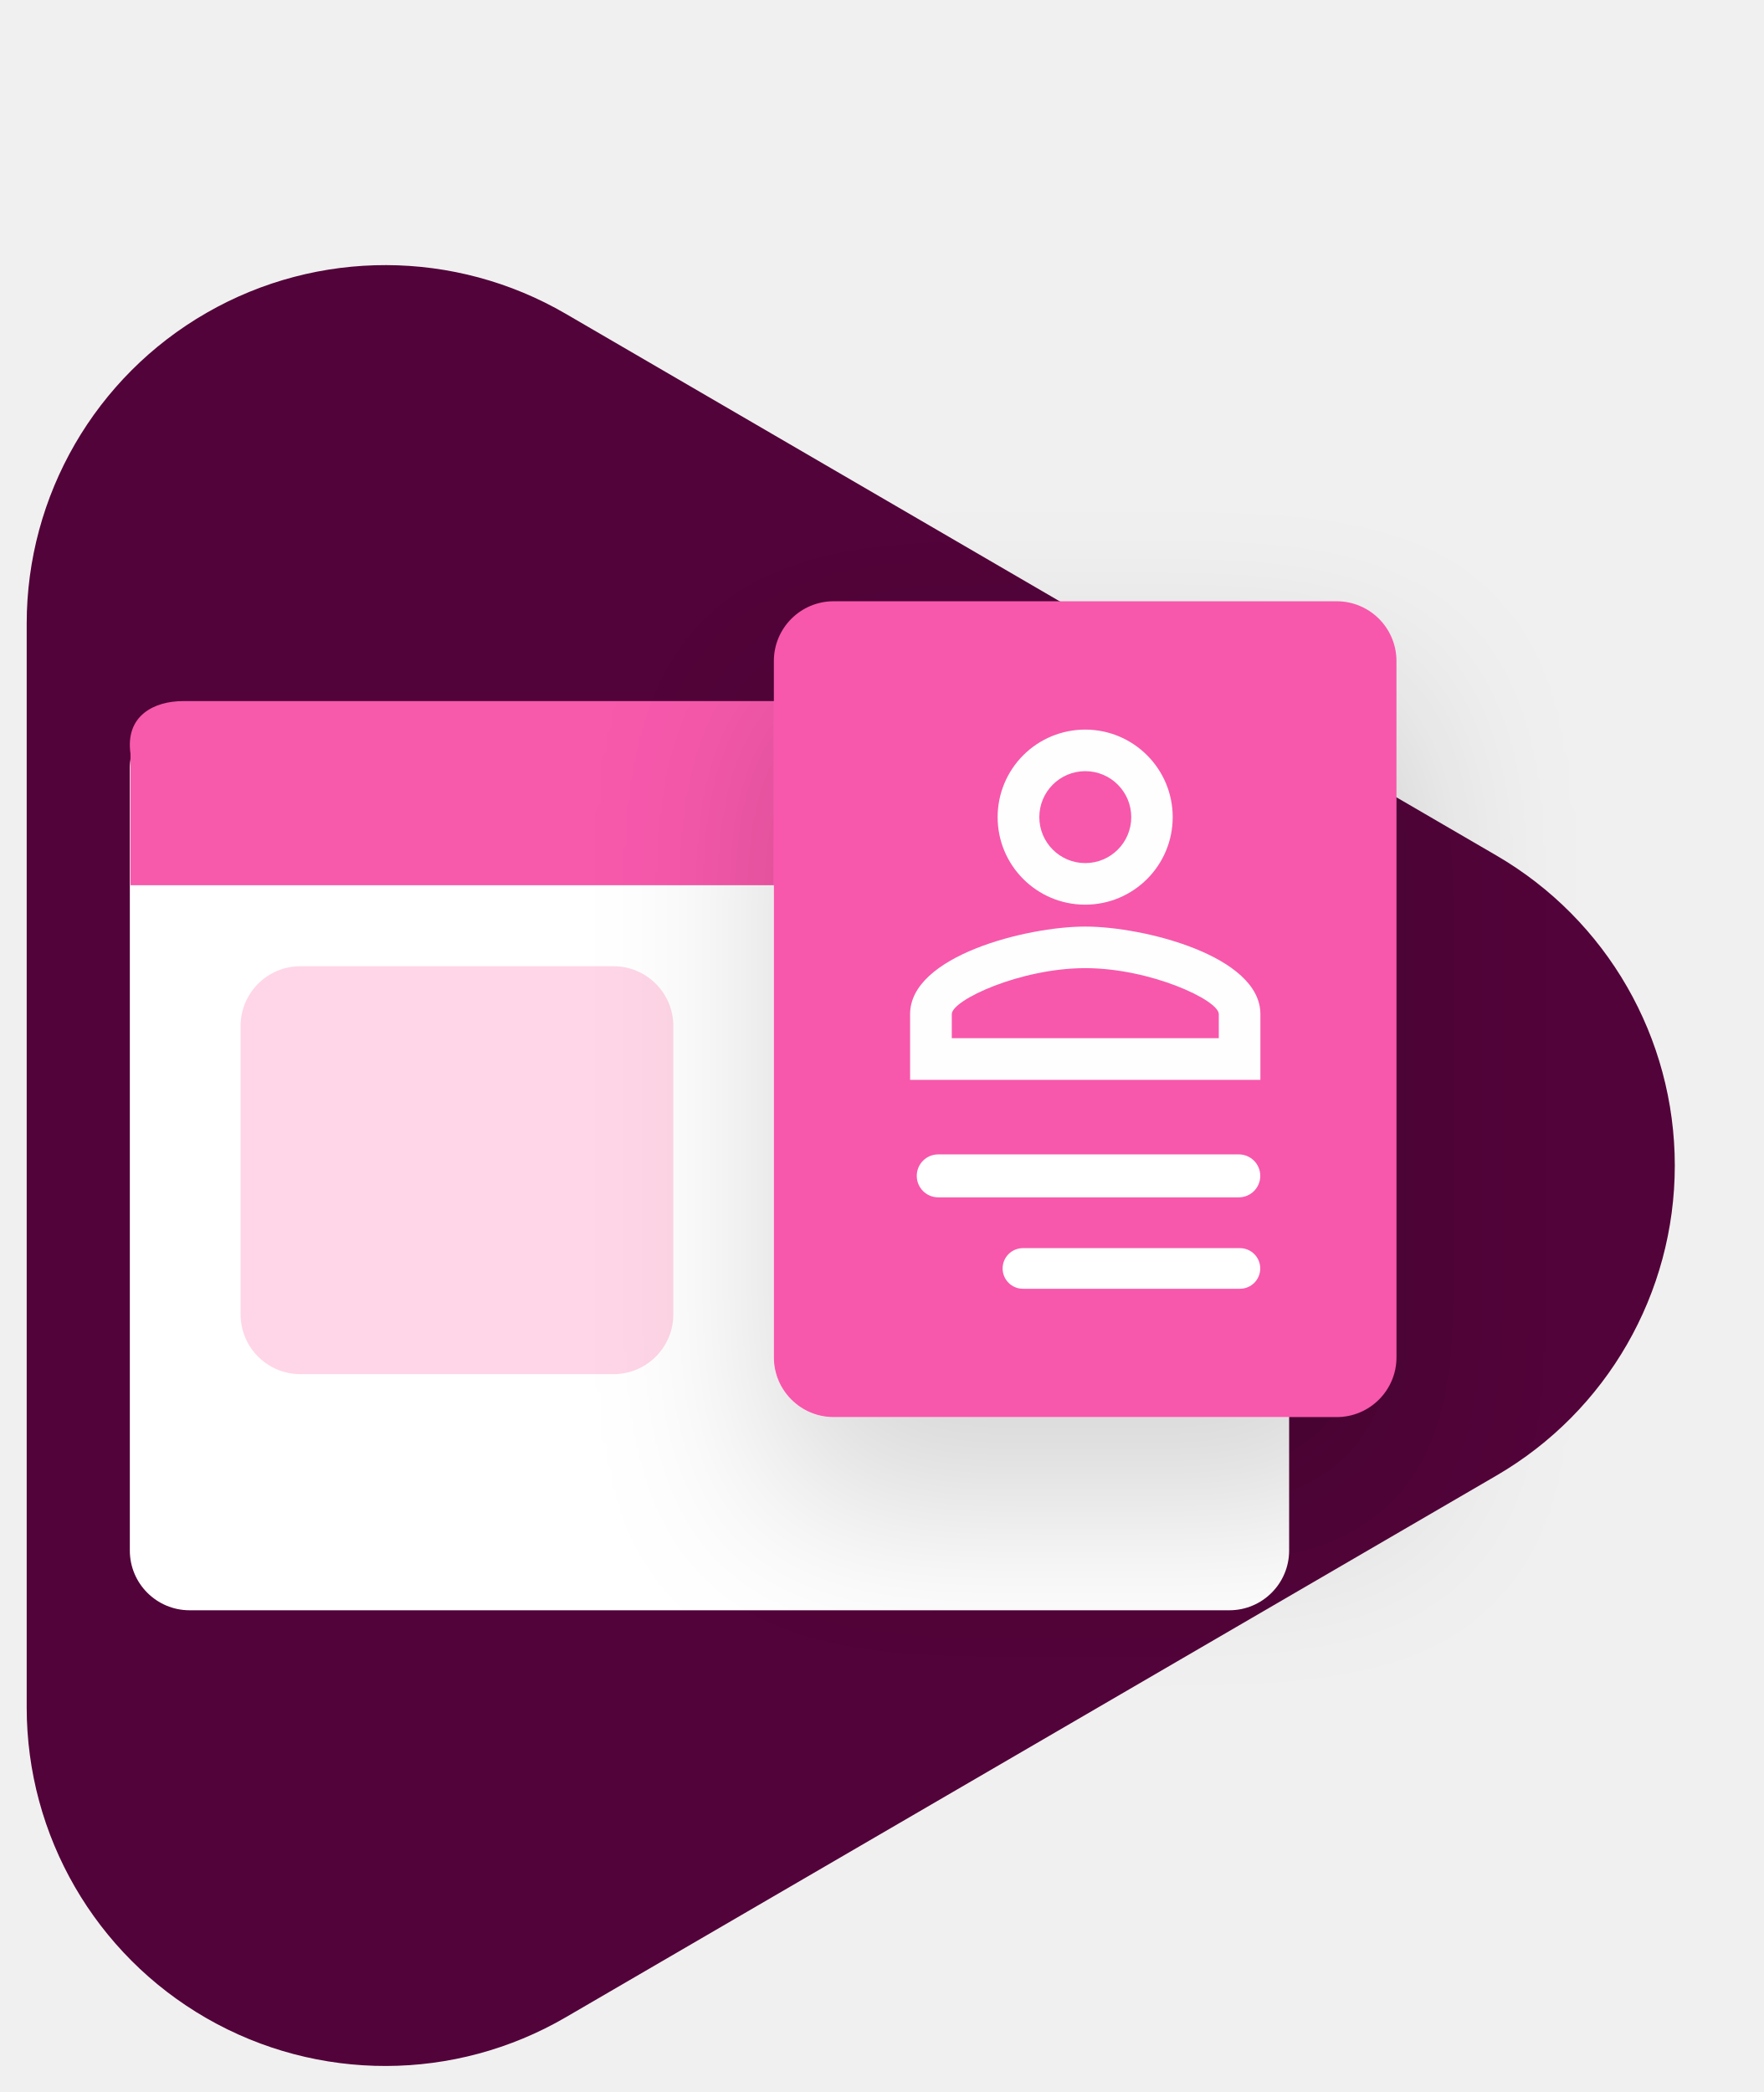
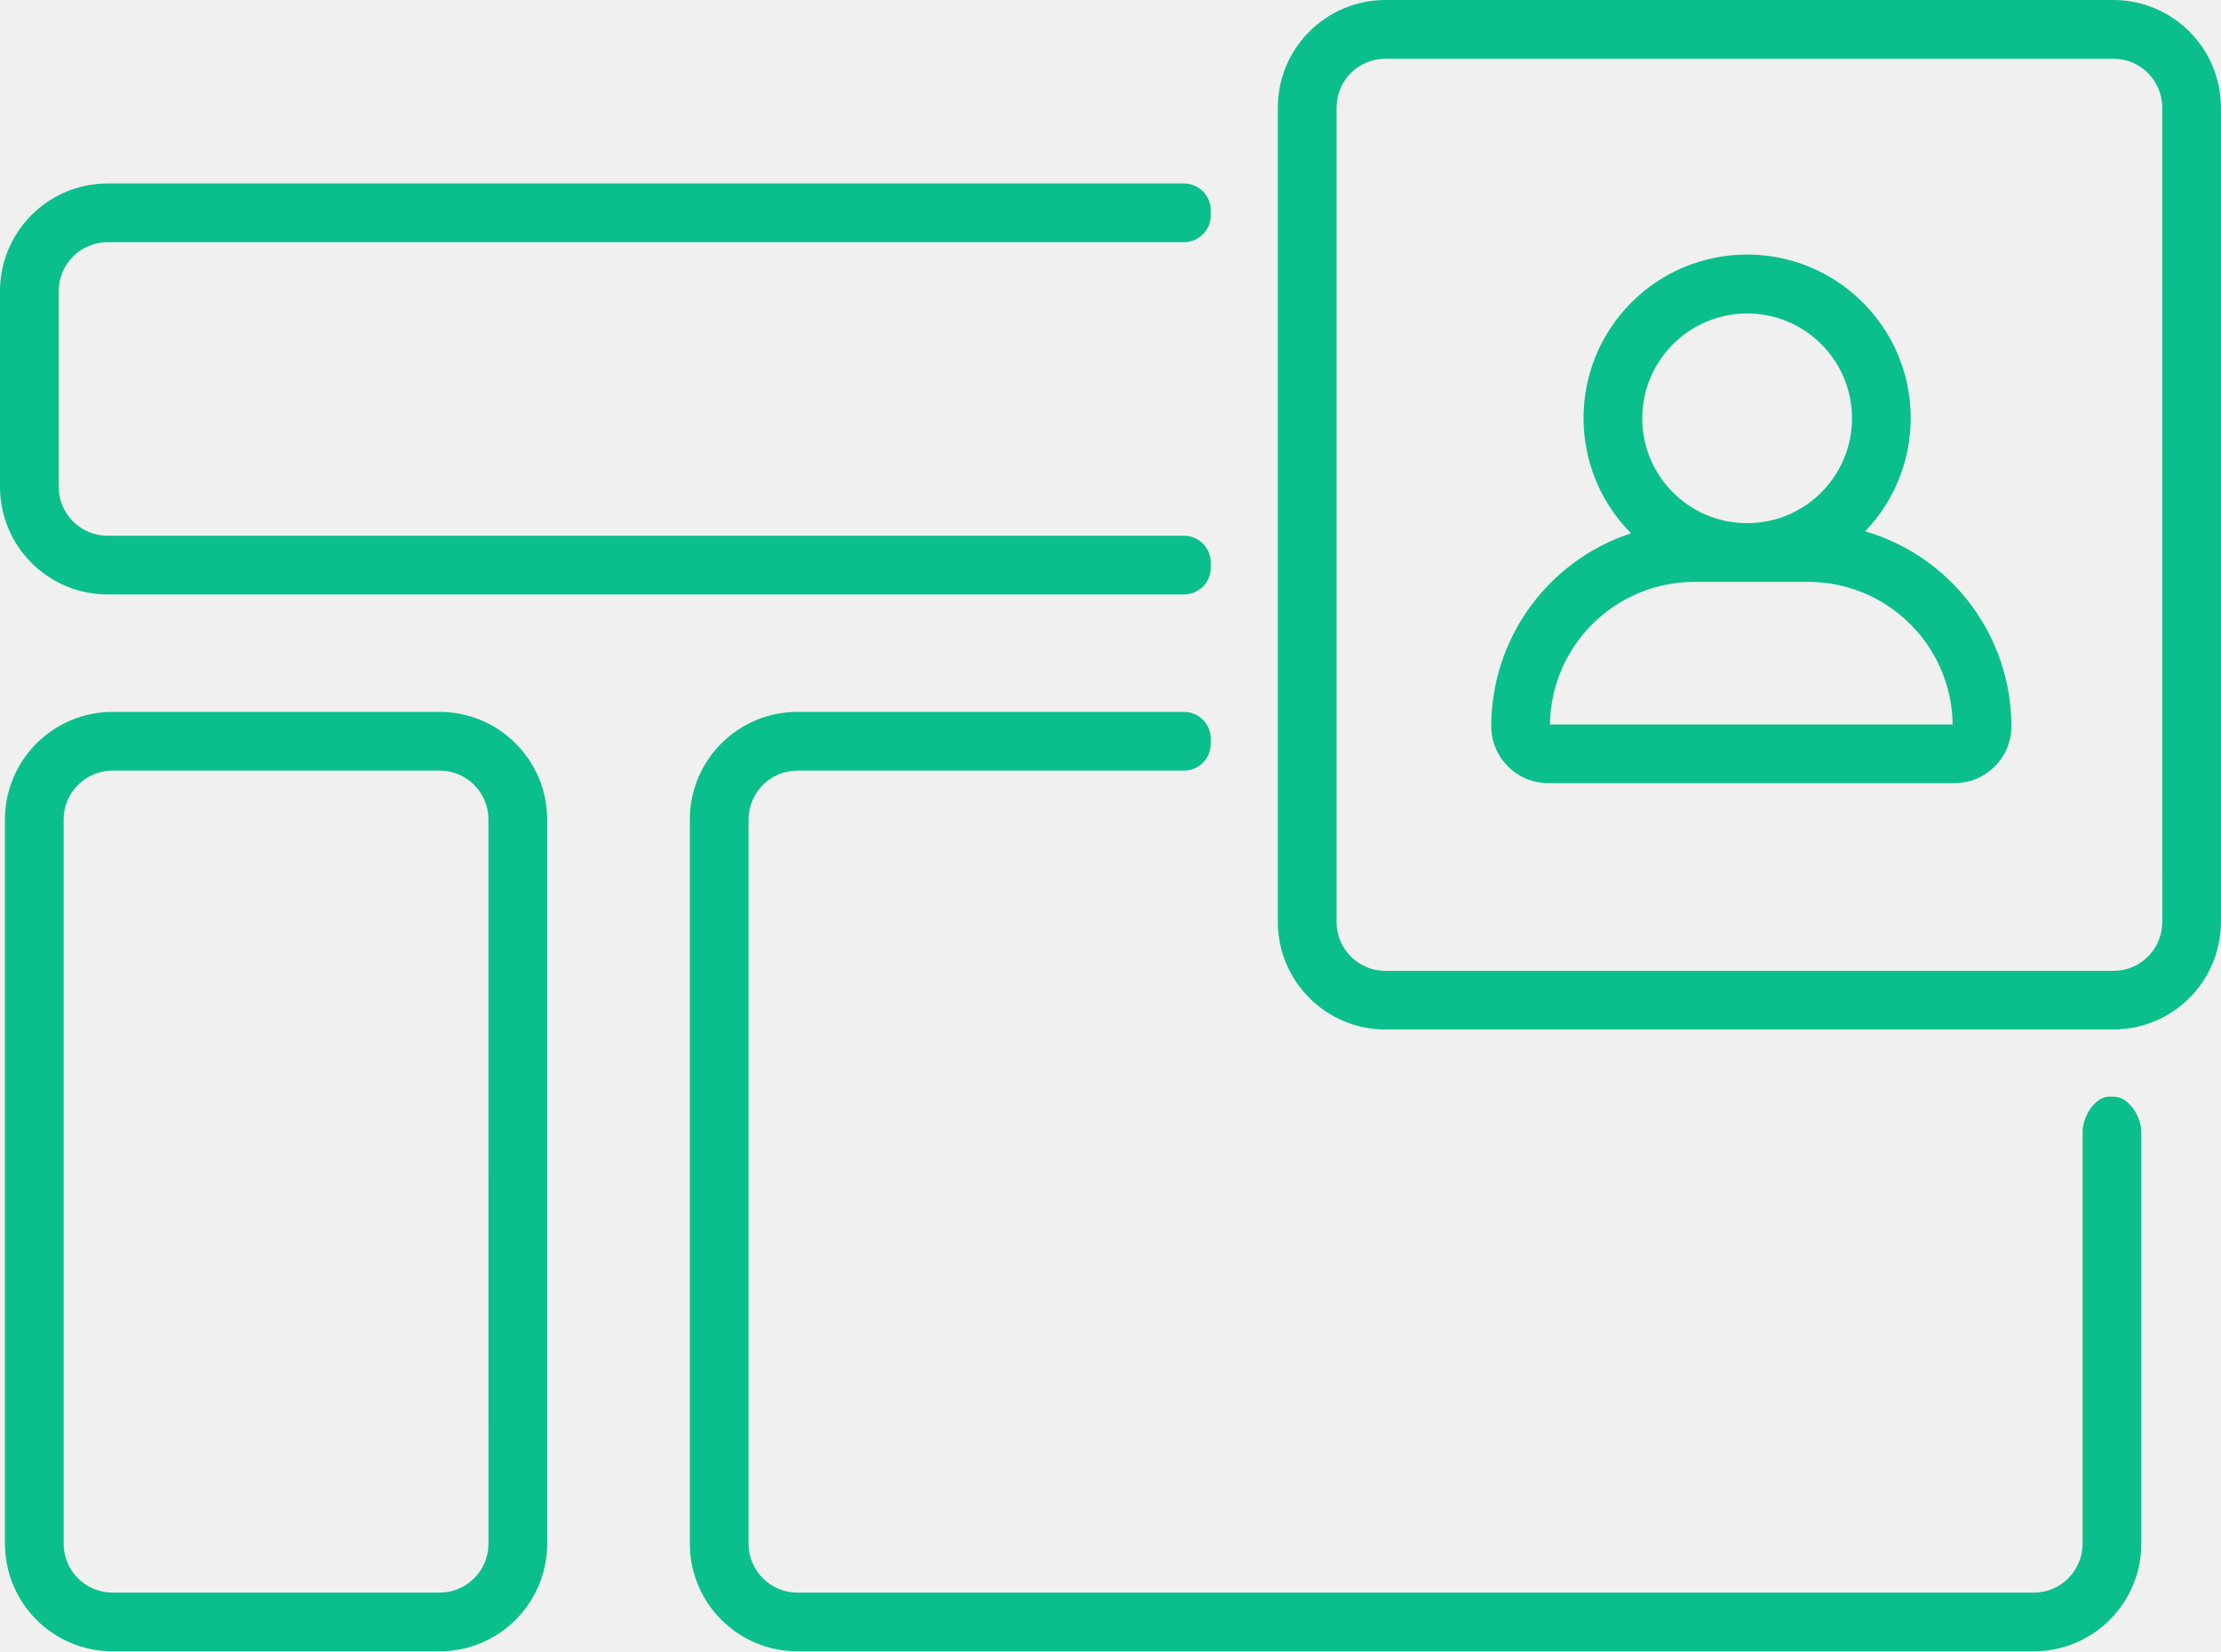
- <svg xmlns="http://www.w3.org/2000/svg" width="59" height="70" viewBox="20 0 55 70">
-   <defs>
-     <filter id="Rectangle_85" x="34.894" y="14.119" width="38.832" height="45.297" filterUnits="userSpaceOnUse">
-       <feOffset dy="3" input="SourceAlpha" />
-       <feGaussianBlur stdDeviation="3" result="blur" />
-       <feFlood flood-opacity="0.161" />
-       <feComposite operator="in" in2="blur" />
-       <feComposite in="SourceGraphic" />
-     </filter>
-   </defs>
-   <g id="Group_220" data-name="Group 220" transform="translate(-539.17 -2567.459)">
-     <g id="Group_186" data-name="Group 186" transform="translate(0 -51)">
-       <path id="Polygon_3" data-name="Polygon 3" d="M28.629,17.817a12,12,0,0,1,20.742,0L67.5,48.963A12,12,0,0,1,57.13,67H20.87A12,12,0,0,1,10.5,48.963Z" transform="translate(625.063 2618.459) rotate(90)" fill="#520339" />
-       <rect id="Rectangle_339" data-name="Rectangle 339" width="62" height="12.893" transform="translate(552.063 2626.459) rotate(90)" fill="none" />
+ <svg xmlns="http://www.w3.org/2000/svg" width="111.779" height="83.129" viewBox="0 0 111.779 83.129">
+   <g id="Group_353" data-name="Group 353" transform="translate(0)">
+     <path id="Path_354" data-name="Path 354" d="M407.236,413.918v9.855a2.461,2.461,0,0,0,2.458,2.462h54.174a1.348,1.348,0,0,1,1.348,1.348v.26a1.348,1.348,0,0,1-1.348,1.348H409.693a5.42,5.42,0,0,1-5.413-5.417v-9.855a5.42,5.42,0,0,1,5.413-5.418h54.174a1.348,1.348,0,0,1,1.348,1.348v.26a1.348,1.348,0,0,1-1.348,1.348H409.693A2.461,2.461,0,0,0,407.236,413.918Z" transform="translate(-404.28 -399.265)" fill="#0bbf8c" />
+     <path id="Path_355" data-name="Path 355" d="M559.55,492.638v20.737a5.417,5.417,0,0,1-5.417,5.418H491.918a5.417,5.417,0,0,1-5.418-5.418V476.917a5.417,5.417,0,0,1,5.418-5.417H511.37a1.348,1.348,0,0,1,1.348,1.348v.26a1.348,1.348,0,0,1-1.348,1.348H491.918a2.462,2.462,0,0,0-2.462,2.462v36.457a2.462,2.462,0,0,0,2.462,2.462h62.215a2.462,2.462,0,0,0,2.462-2.462V492.639c0-.744.6-1.77,1.348-1.77h.216C558.92,490.867,559.55,491.876,559.55,492.638Z" transform="translate(-451.782 -435.663)" fill="#0bbf8c" />
+     <path id="Path_357" data-name="Path 357" d="M426.743,471.5H410.283a5.42,5.42,0,0,0-5.413,5.417v36.457a5.42,5.42,0,0,0,5.413,5.418h16.459a5.421,5.421,0,0,0,5.418-5.418V476.917A5.421,5.421,0,0,0,426.743,471.5Zm2.462,41.875a2.462,2.462,0,0,1-2.462,2.462H410.283a2.461,2.461,0,0,1-2.458-2.462V476.917a2.461,2.461,0,0,1,2.458-2.462h16.459a2.462,2.462,0,0,1,2.462,2.462Z" transform="translate(-404.621 -435.663)" fill="#0bbf8c" />
+     <g id="Group_333" data-name="Group 333" transform="translate(64.314 0)">
+       <path id="Path_358" data-name="Path 358" d="M598.638,386.63H562a5.419,5.419,0,0,0-5.413,5.413v41A5.419,5.419,0,0,0,562,438.457h36.635a5.328,5.328,0,0,0,1.406-.186,5.42,5.42,0,0,0,4.011-5.228v-41A5.42,5.42,0,0,0,598.638,386.63Zm2.462,46.414a1.846,1.846,0,0,1-.013.215.772.772,0,0,1-.008.093,1.42,1.42,0,0,1-.03.186.935.935,0,0,1-.038.156.646.646,0,0,1-.03.1.141.141,0,0,1-.021.059.609.609,0,0,1-.046.122,2.041,2.041,0,0,1-.236.443.608.608,0,0,1-.076.106,1.338,1.338,0,0,1-.1.127,1.57,1.57,0,0,1-.253.249,1.669,1.669,0,0,1-.19.152s-.008.008-.013.008a.547.547,0,0,1-.063.042l-.139.089a.345.345,0,0,0-.055.03,1.907,1.907,0,0,1-.19.089c-.076.034-.152.059-.228.084a2.056,2.056,0,0,1-.279.068c-.046.008-.093.017-.144.021a2.465,2.465,0,0,1-.308.021H562a2.46,2.46,0,0,1-2.457-2.458v-41A2.46,2.46,0,0,1,562,389.586h36.635a2.461,2.461,0,0,1,2.462,2.458Z" transform="translate(-556.59 -386.63)" fill="#0bbf8c" />
    </g>
-     <rect id="Rectangle_182" data-name="Rectangle 182" width="38.791" height="30.171" rx="2" transform="translate(561.514 2591.169)" fill="#fff" />
-     <ellipse id="Ellipse_85" data-name="Ellipse 85" cx="3.233" cy="3.592" rx="3.233" ry="3.592" transform="translate(589.529 2596.198)" fill="#fff" />
-     <rect id="Rectangle_86" data-name="Rectangle 86" width="13.649" height="2.873" rx="1.437" transform="translate(585.938 2612.001)" fill="#fff" />
-     <g id="Group_146" data-name="Group 146" transform="translate(565.22 2599.79)">
-       <rect id="Rectangle_84" data-name="Rectangle 84" width="14.479" height="13.649" rx="2" transform="translate(0 0)" fill="#ffd6e7" />
-     </g>
-     <path id="Path_129" data-name="Path 129" d="M37.063,0H1.785C.811,0-.158.487.022,1.761v4.4H37.063A1.762,1.762,0,0,0,38.827,4.4V1.761A1.762,1.762,0,0,0,37.063,0Z" transform="translate(561.514 2590.918)" fill="#f759ab" />
-     <g id="Group_151" data-name="Group 151" transform="translate(583.064 2587.578)">
-       <g transform="matrix(1, 0, 0, 1, -43.89, -20.12)" filter="url(#Rectangle_85)">
-         <rect id="Rectangle_85-2" data-name="Rectangle 85" width="20.832" height="27.297" rx="2" transform="translate(43.89 20.12)" fill="#f759ab" />
+     <g id="Group_352" data-name="Group 352" transform="translate(75.051 12.824)">
+       <g id="Group_351" data-name="Group 351" transform="translate(0 0)">
+         <path id="Path_378" data-name="Path 378" d="M600.32,429.922a8.233,8.233,0,1,0-11.785.1,10.237,10.237,0,0,0-7.035,9.712,2.867,2.867,0,0,0,2.867,2.867h20.446a2.867,2.867,0,0,0,2.867-2.867A10.238,10.238,0,0,0,600.32,429.922Zm-5.941-10.966a5.278,5.278,0,1,1-5.278,5.278A5.286,5.286,0,0,1,594.379,418.956Zm-9.923,20.69a7.279,7.279,0,0,1,7.267-7.178h5.734a7.279,7.279,0,0,1,7.267,7.178Z" transform="translate(-581.5 -416)" fill="#0bbf8c" />
      </g>
-       <path id="Icon_material-person-outline" data-name="Icon material-person-outline" d="M11.859,7.391A1.538,1.538,0,1,0,13.4,8.929a1.538,1.538,0,0,0-1.538-1.538m0,6.591c-2.175,0-4.467,1.069-4.467,1.538v.806h8.934V15.52c0-.469-2.292-1.538-4.467-1.538m0-7.982A2.929,2.929,0,1,1,8.929,8.929,2.928,2.928,0,0,1,11.859,6Zm0,6.591c1.955,0,5.859.981,5.859,2.929v2.2H6v-2.2C6,13.572,9.9,12.591,11.859,12.591Z" transform="translate(-1.442 -1.706)" fill="#fefefe" />
-       <rect id="Rectangle_180" data-name="Rectangle 180" width="11.494" height="1.437" rx="0.718" transform="translate(4.781 18.508)" fill="#fff" />
-       <rect id="Rectangle_181" data-name="Rectangle 181" width="8.62" height="1.359" rx="0.679" transform="translate(7.654 21.645)" fill="#fff" />
    </g>
  </g>
</svg>
